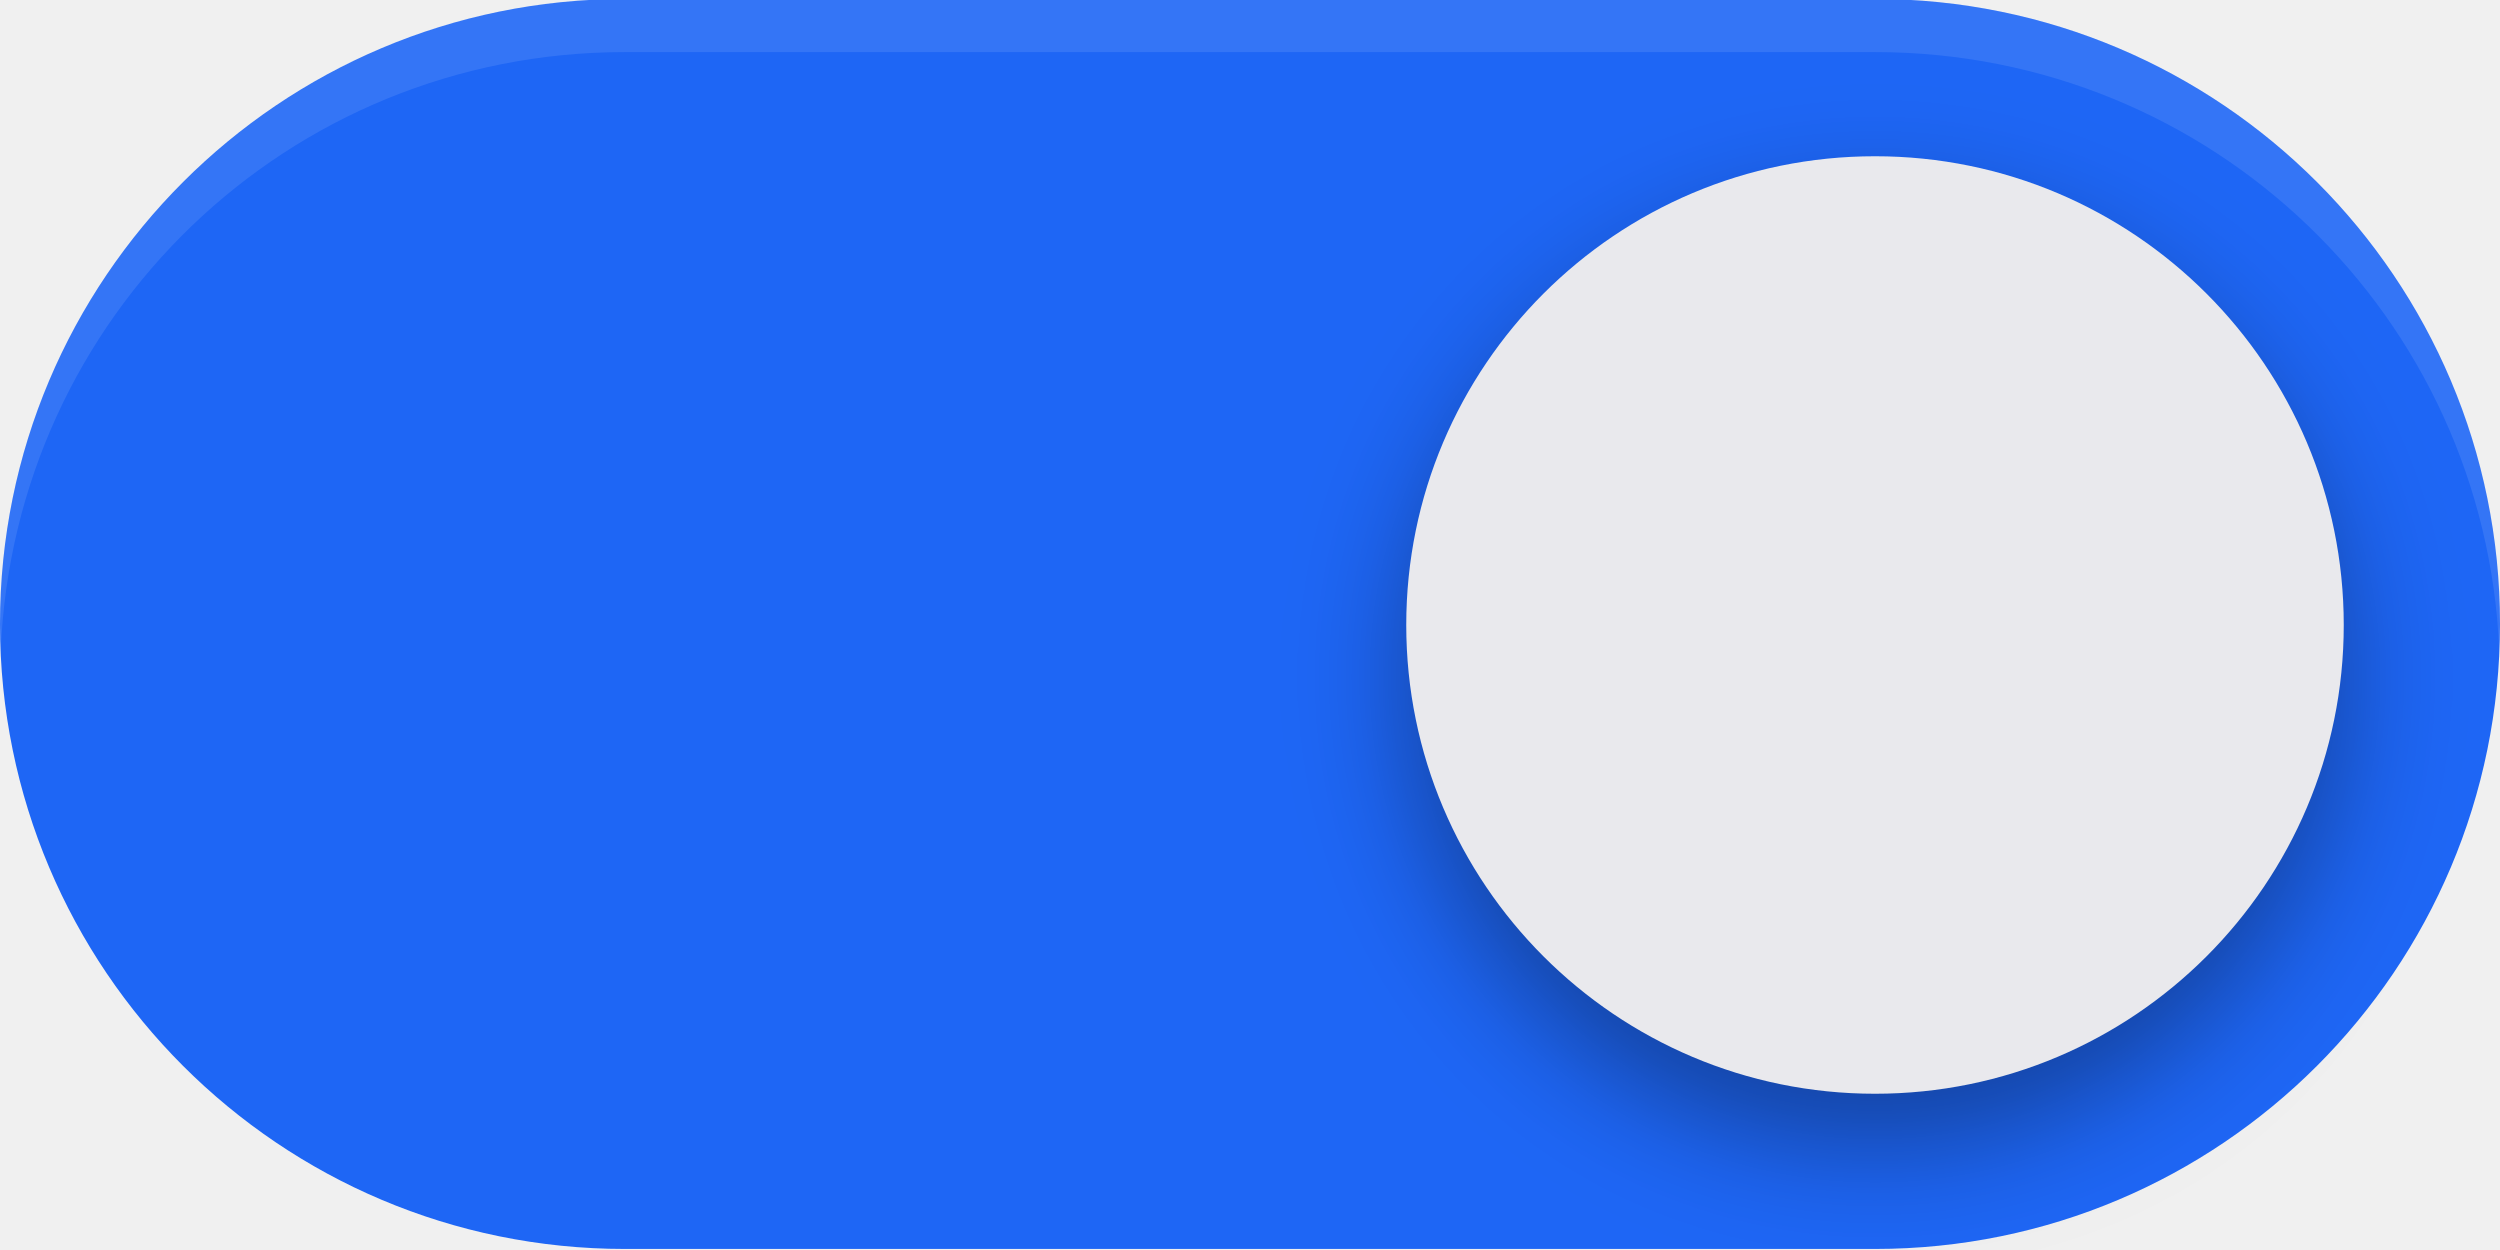
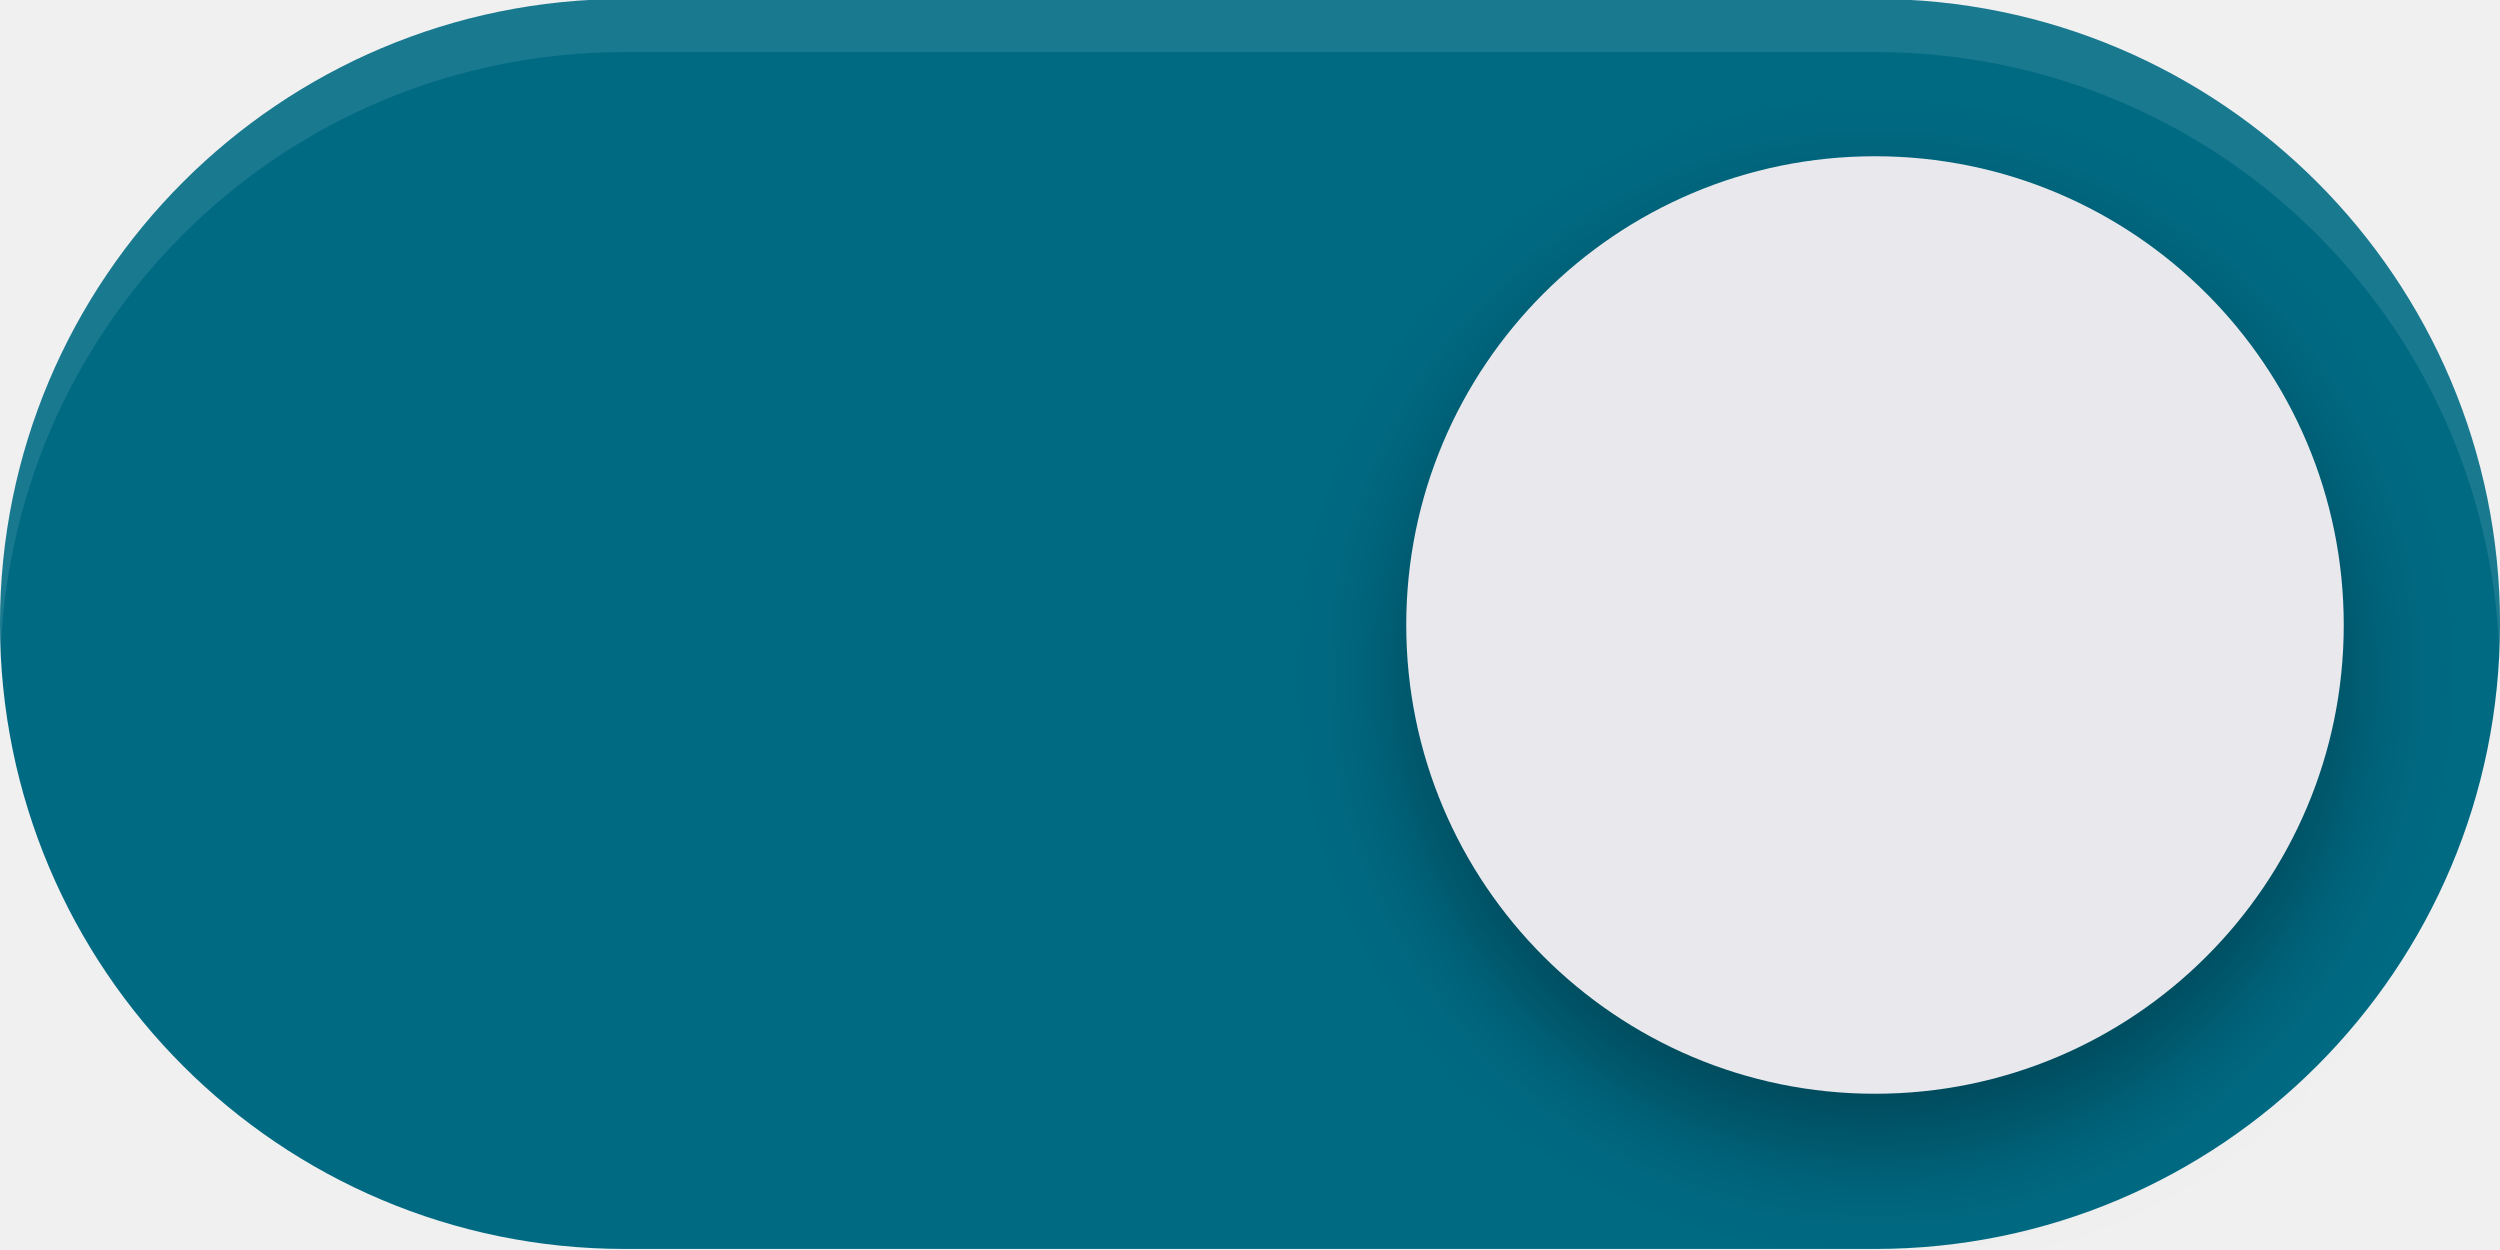
<svg xmlns="http://www.w3.org/2000/svg" width="48" height="24" version="1.1" id="svg6">
  <defs id="defs10">
    <filter style="color-interpolation-filters:sRGB" id="filter863" x="-0.147" y="-0.147" width="1.294" height="1.294">
      <feGaussianBlur stdDeviation="1.103" id="feGaussianBlur865" />
    </filter>
  </defs>
-   <rect transform="scale(-1,1)" x="-48" y="-0.02" width="48" height="24" rx="12" ry="12" fill="#009688" stroke-width="0" style="paint-order:stroke fill markers;fill:#1e66f5;fill-opacity:1" id="rect2" />
+   <rect transform="scale(-1,1)" x="-48" y="-0.02" width="48" height="24" rx="12" ry="12" fill="#009688" stroke-width="0" style="paint-order:stroke fill markers;fill:#006a83;fill-opacity:1" id="rect2" />
  <circle cx="36" cy="13" r="9" fill="#ffffff" stroke-width="0" style="paint-order:stroke fill markers;fill:#000000;filter:url(#filter863);opacity:0.35" id="circle307" />
  <circle cx="36" cy="12" r="9" fill="#ffffff" stroke-width="0" style="paint-order:stroke fill markers;fill:#e9e9ed;fill-opacity:1" id="circle4" />
  <path id="rect876" style="paint-order:stroke fill markers;fill:#ffffff;opacity:0.1" d="M -12 -0.02 C -5.352 -0.02 0 5.332 0 11.98 C 0 12.152 -0.007 12.321 -0.014 12.49 C -0.279 6.081 -5.523 1 -12 1 L -36 1 C -42.477 1 -47.721 6.081 -47.986 12.49 C -47.993 12.321 -48 12.152 -48 11.98 C -48 5.332 -42.648 -0.02 -36 -0.02 L -12 -0.02 z " transform="scale(-1,1)" />
</svg>
